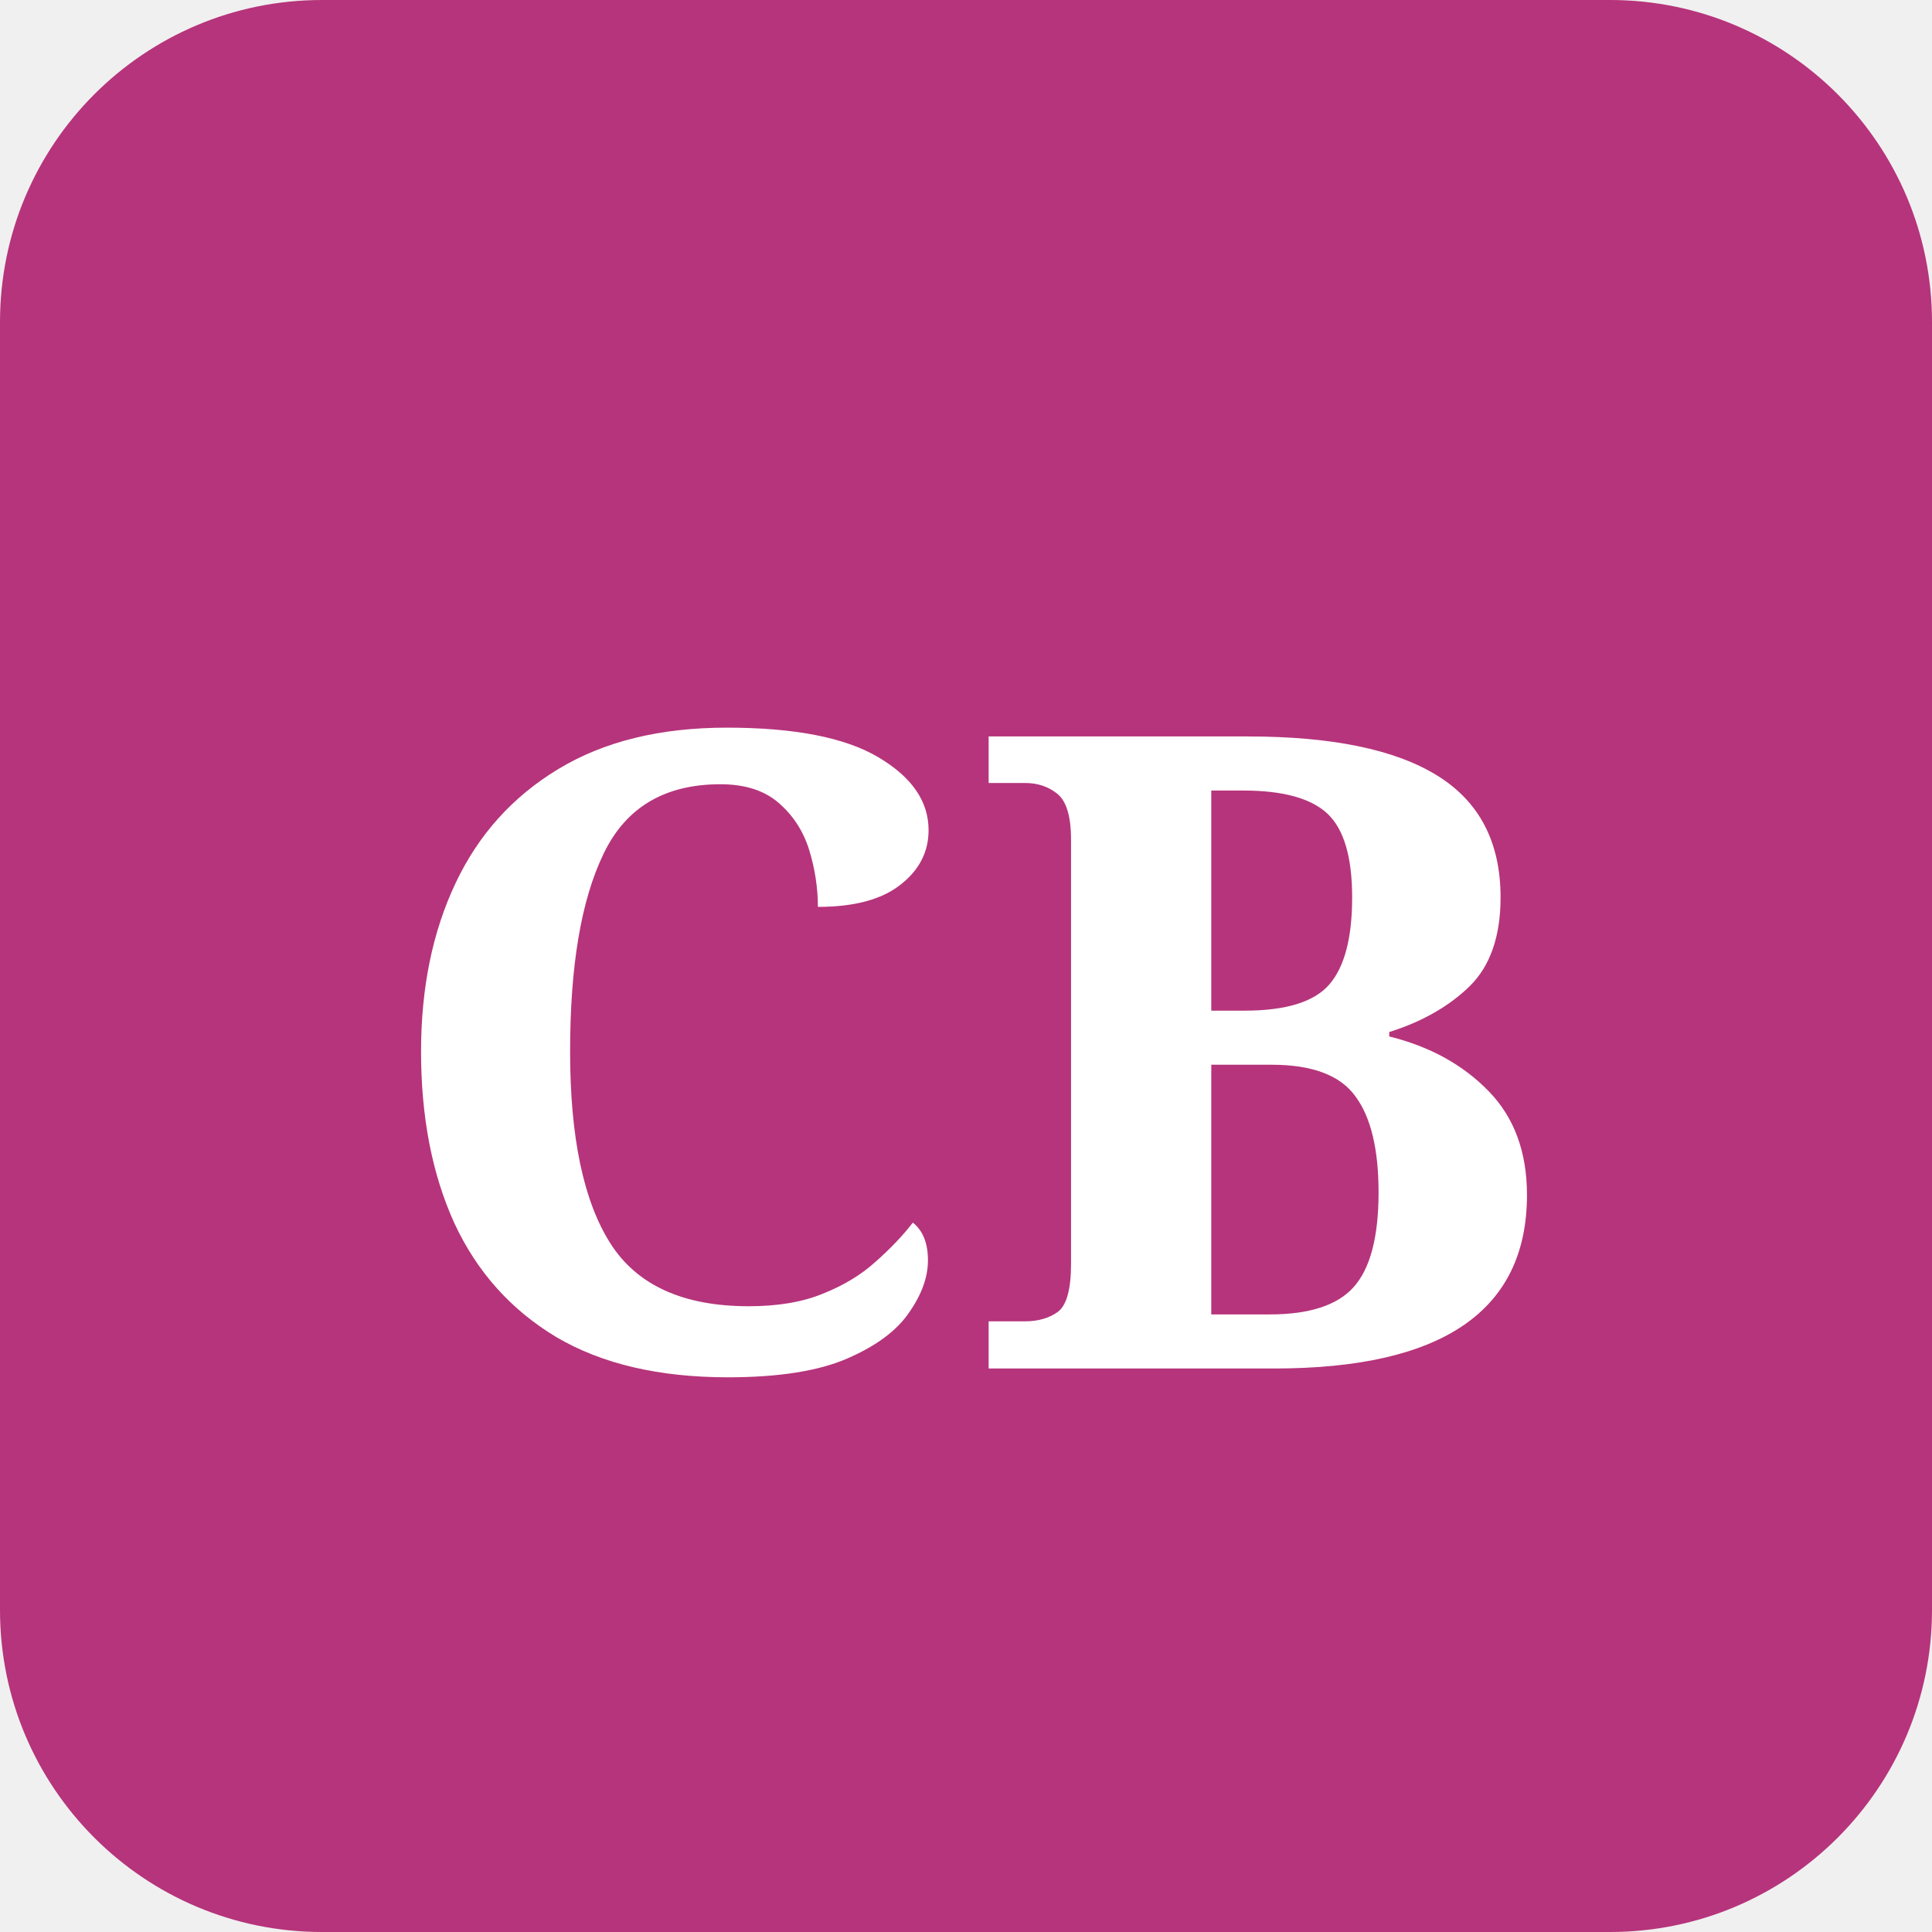
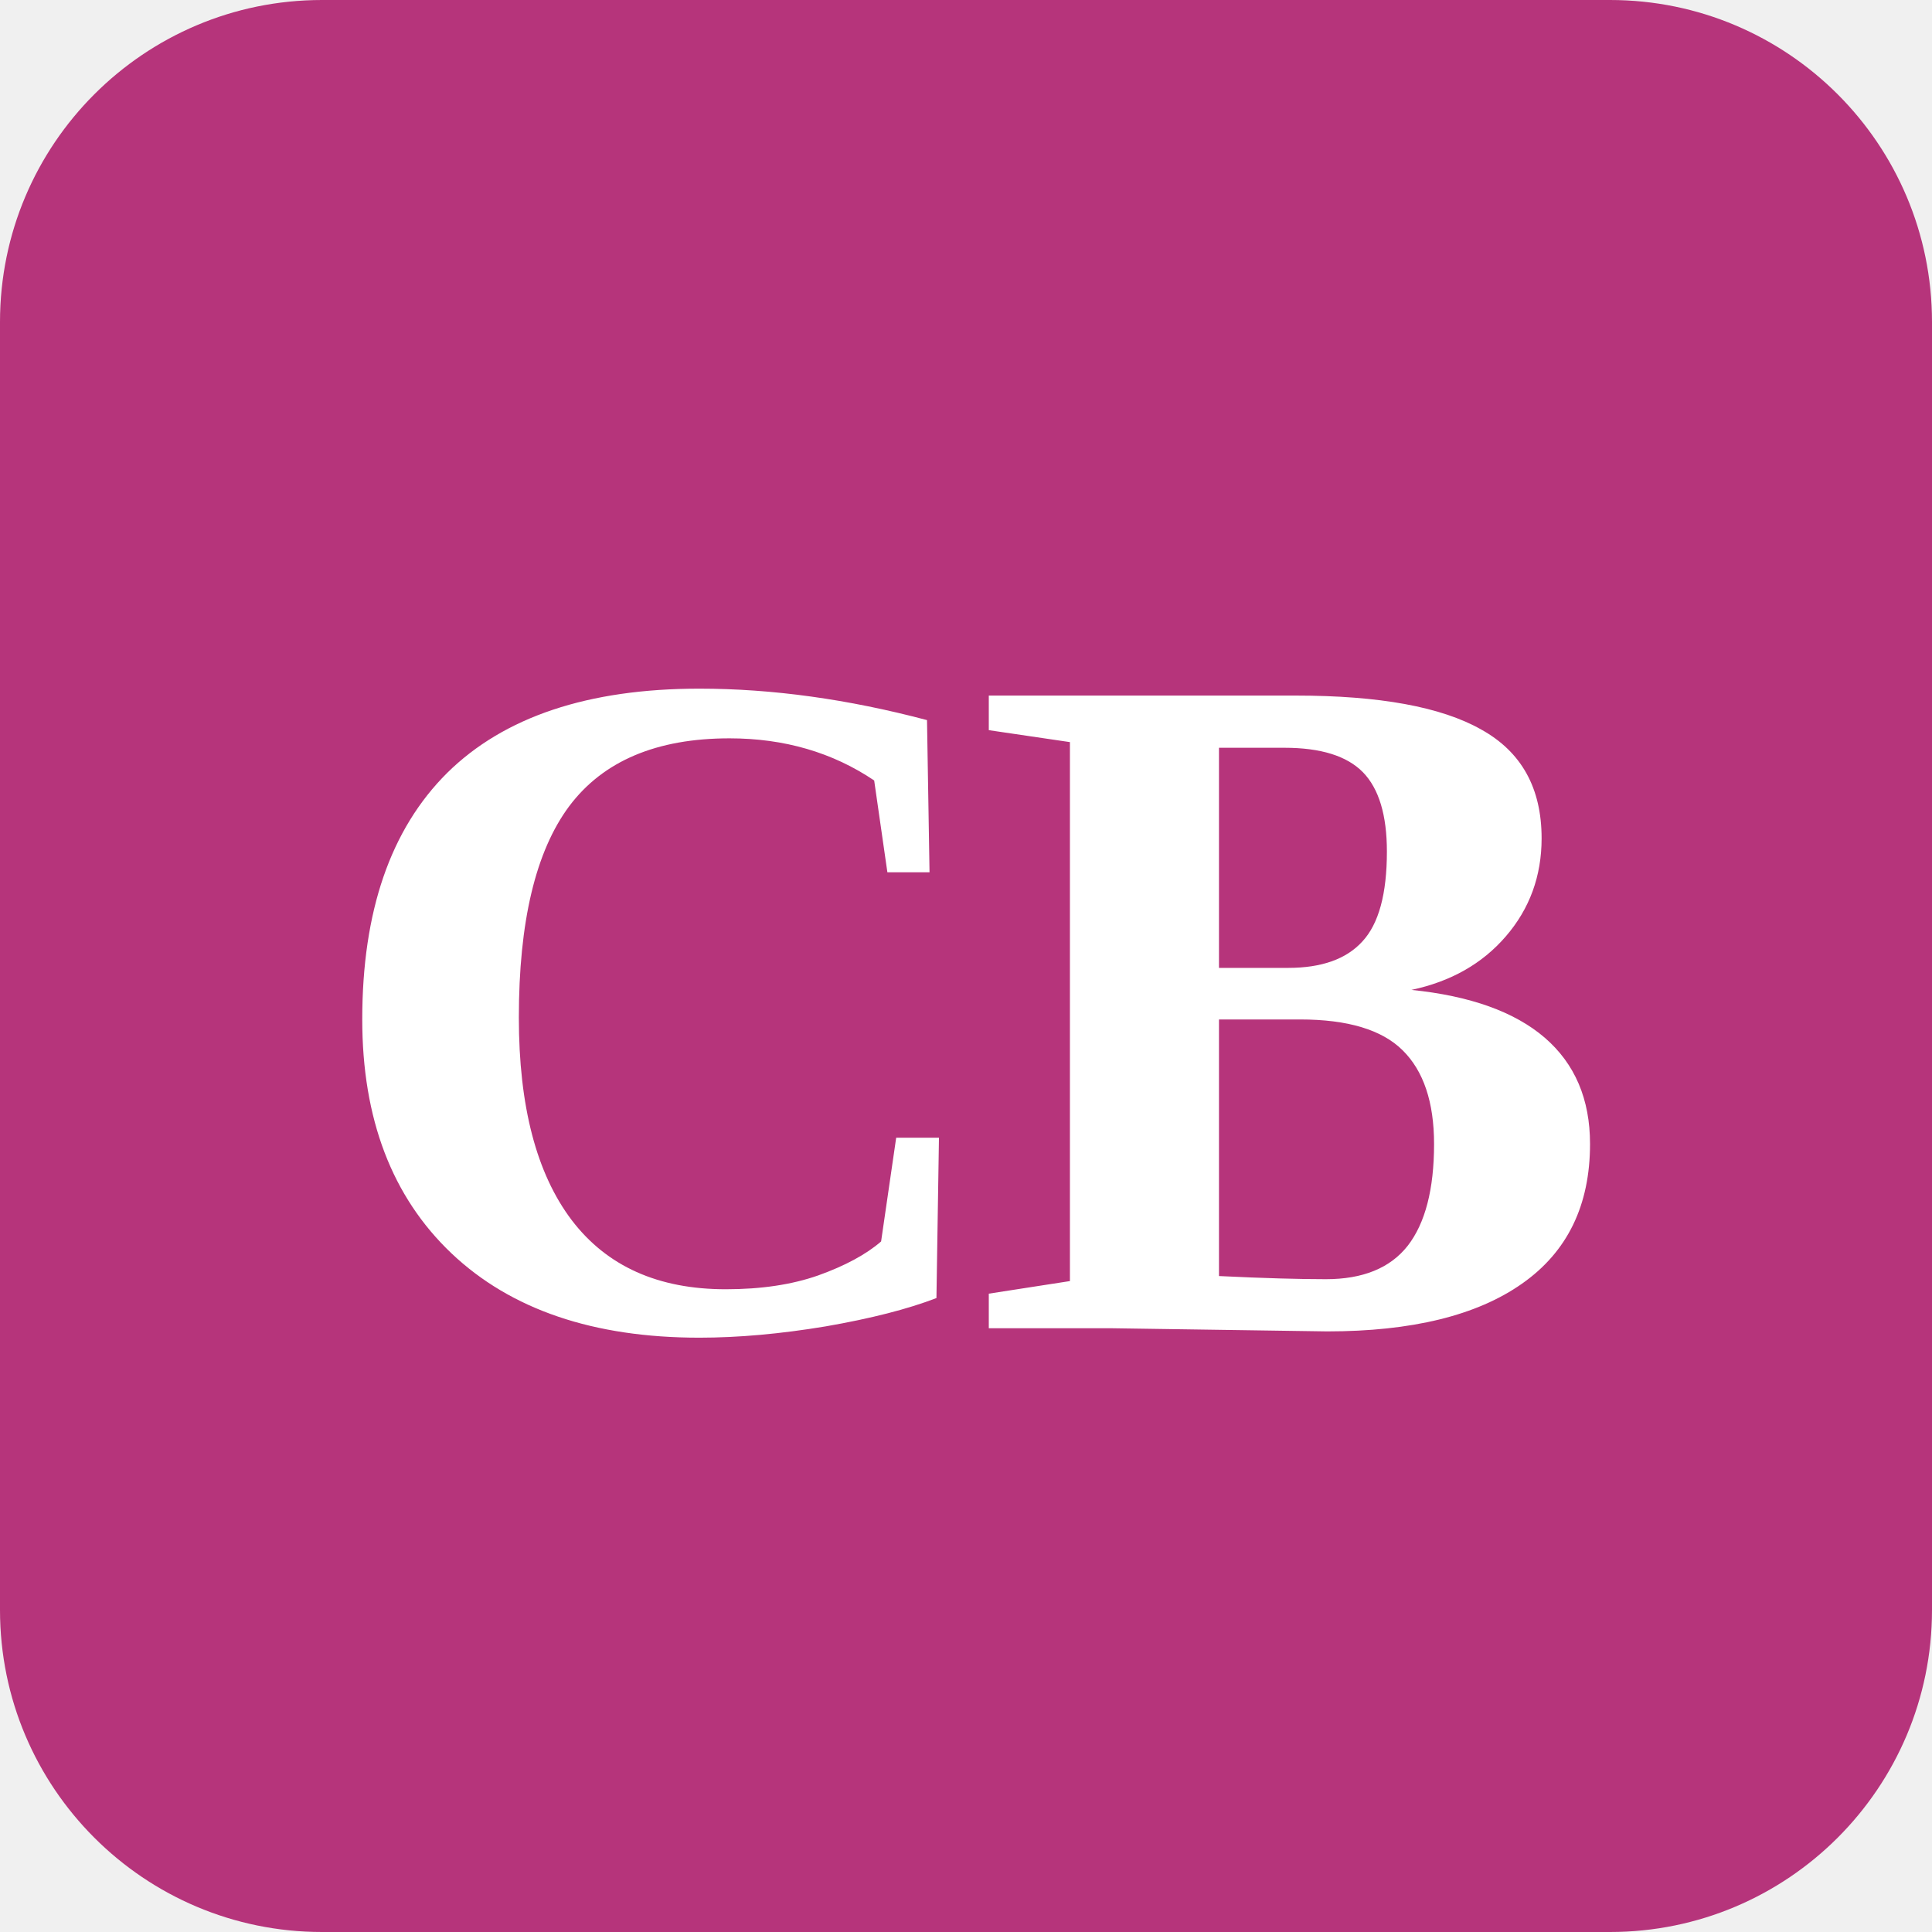
- <svg xmlns="http://www.w3.org/2000/svg" viewBox="0 0 48 48" fill="none">
+ <svg xmlns="http://www.w3.org/2000/svg" viewBox="0 0 48 48">
  <rect width="48" height="48" rx="8" fill="#b6347b" />
-   <text x="24" y="34" font-family="Georgia, serif" font-size="22" font-weight="700" fill="white" text-anchor="middle">CB</text>
+   <text x="24" y="33" font-family="Georgia, 'Times New Roman', serif" font-size="24" font-weight="700" fill="white" text-anchor="middle" letter-spacing="-1">CB</text>
</svg>
